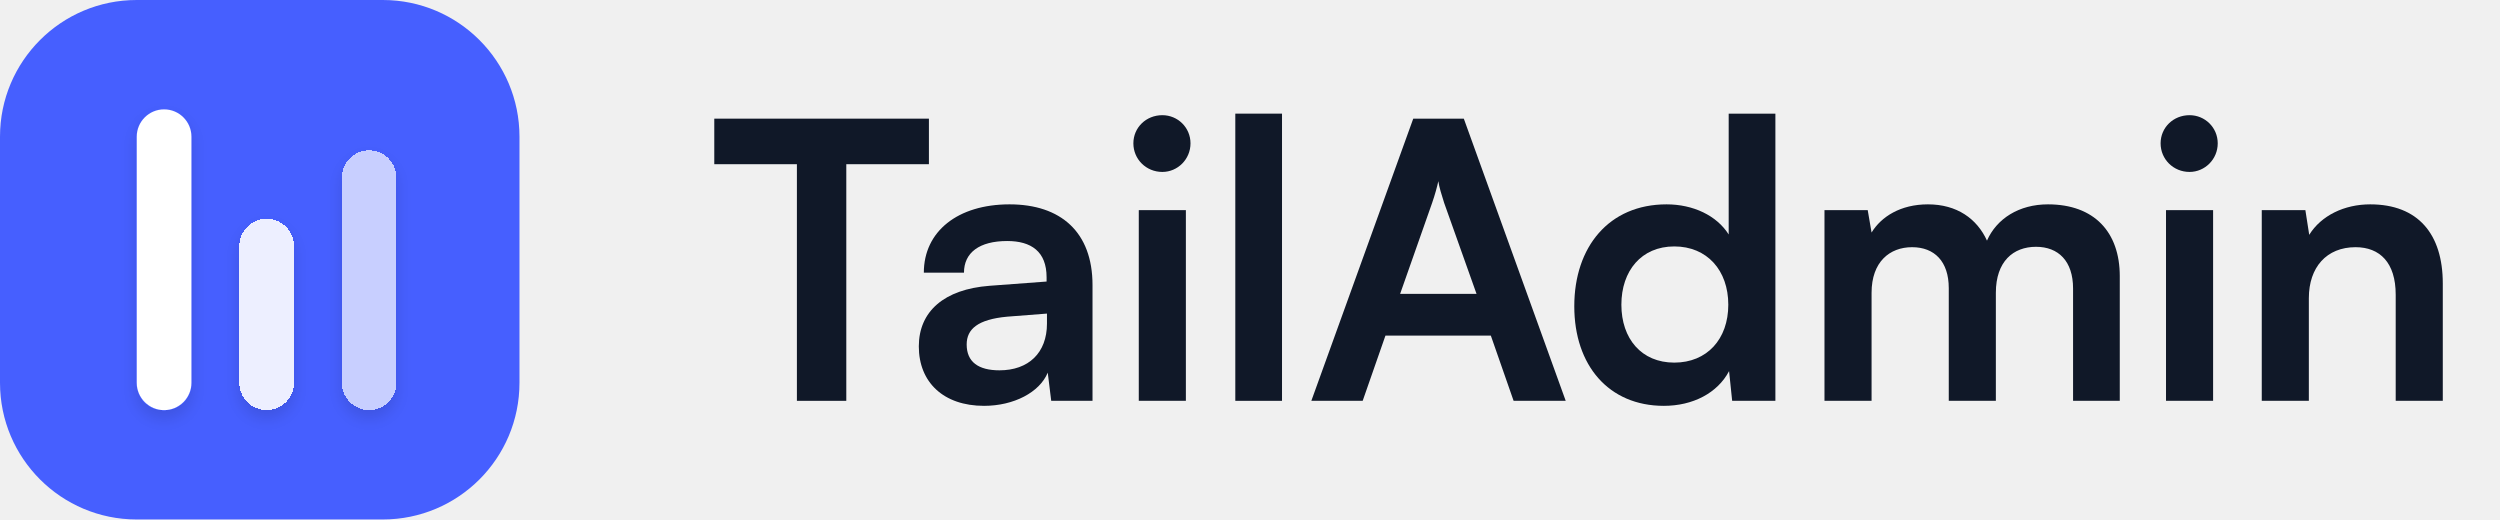
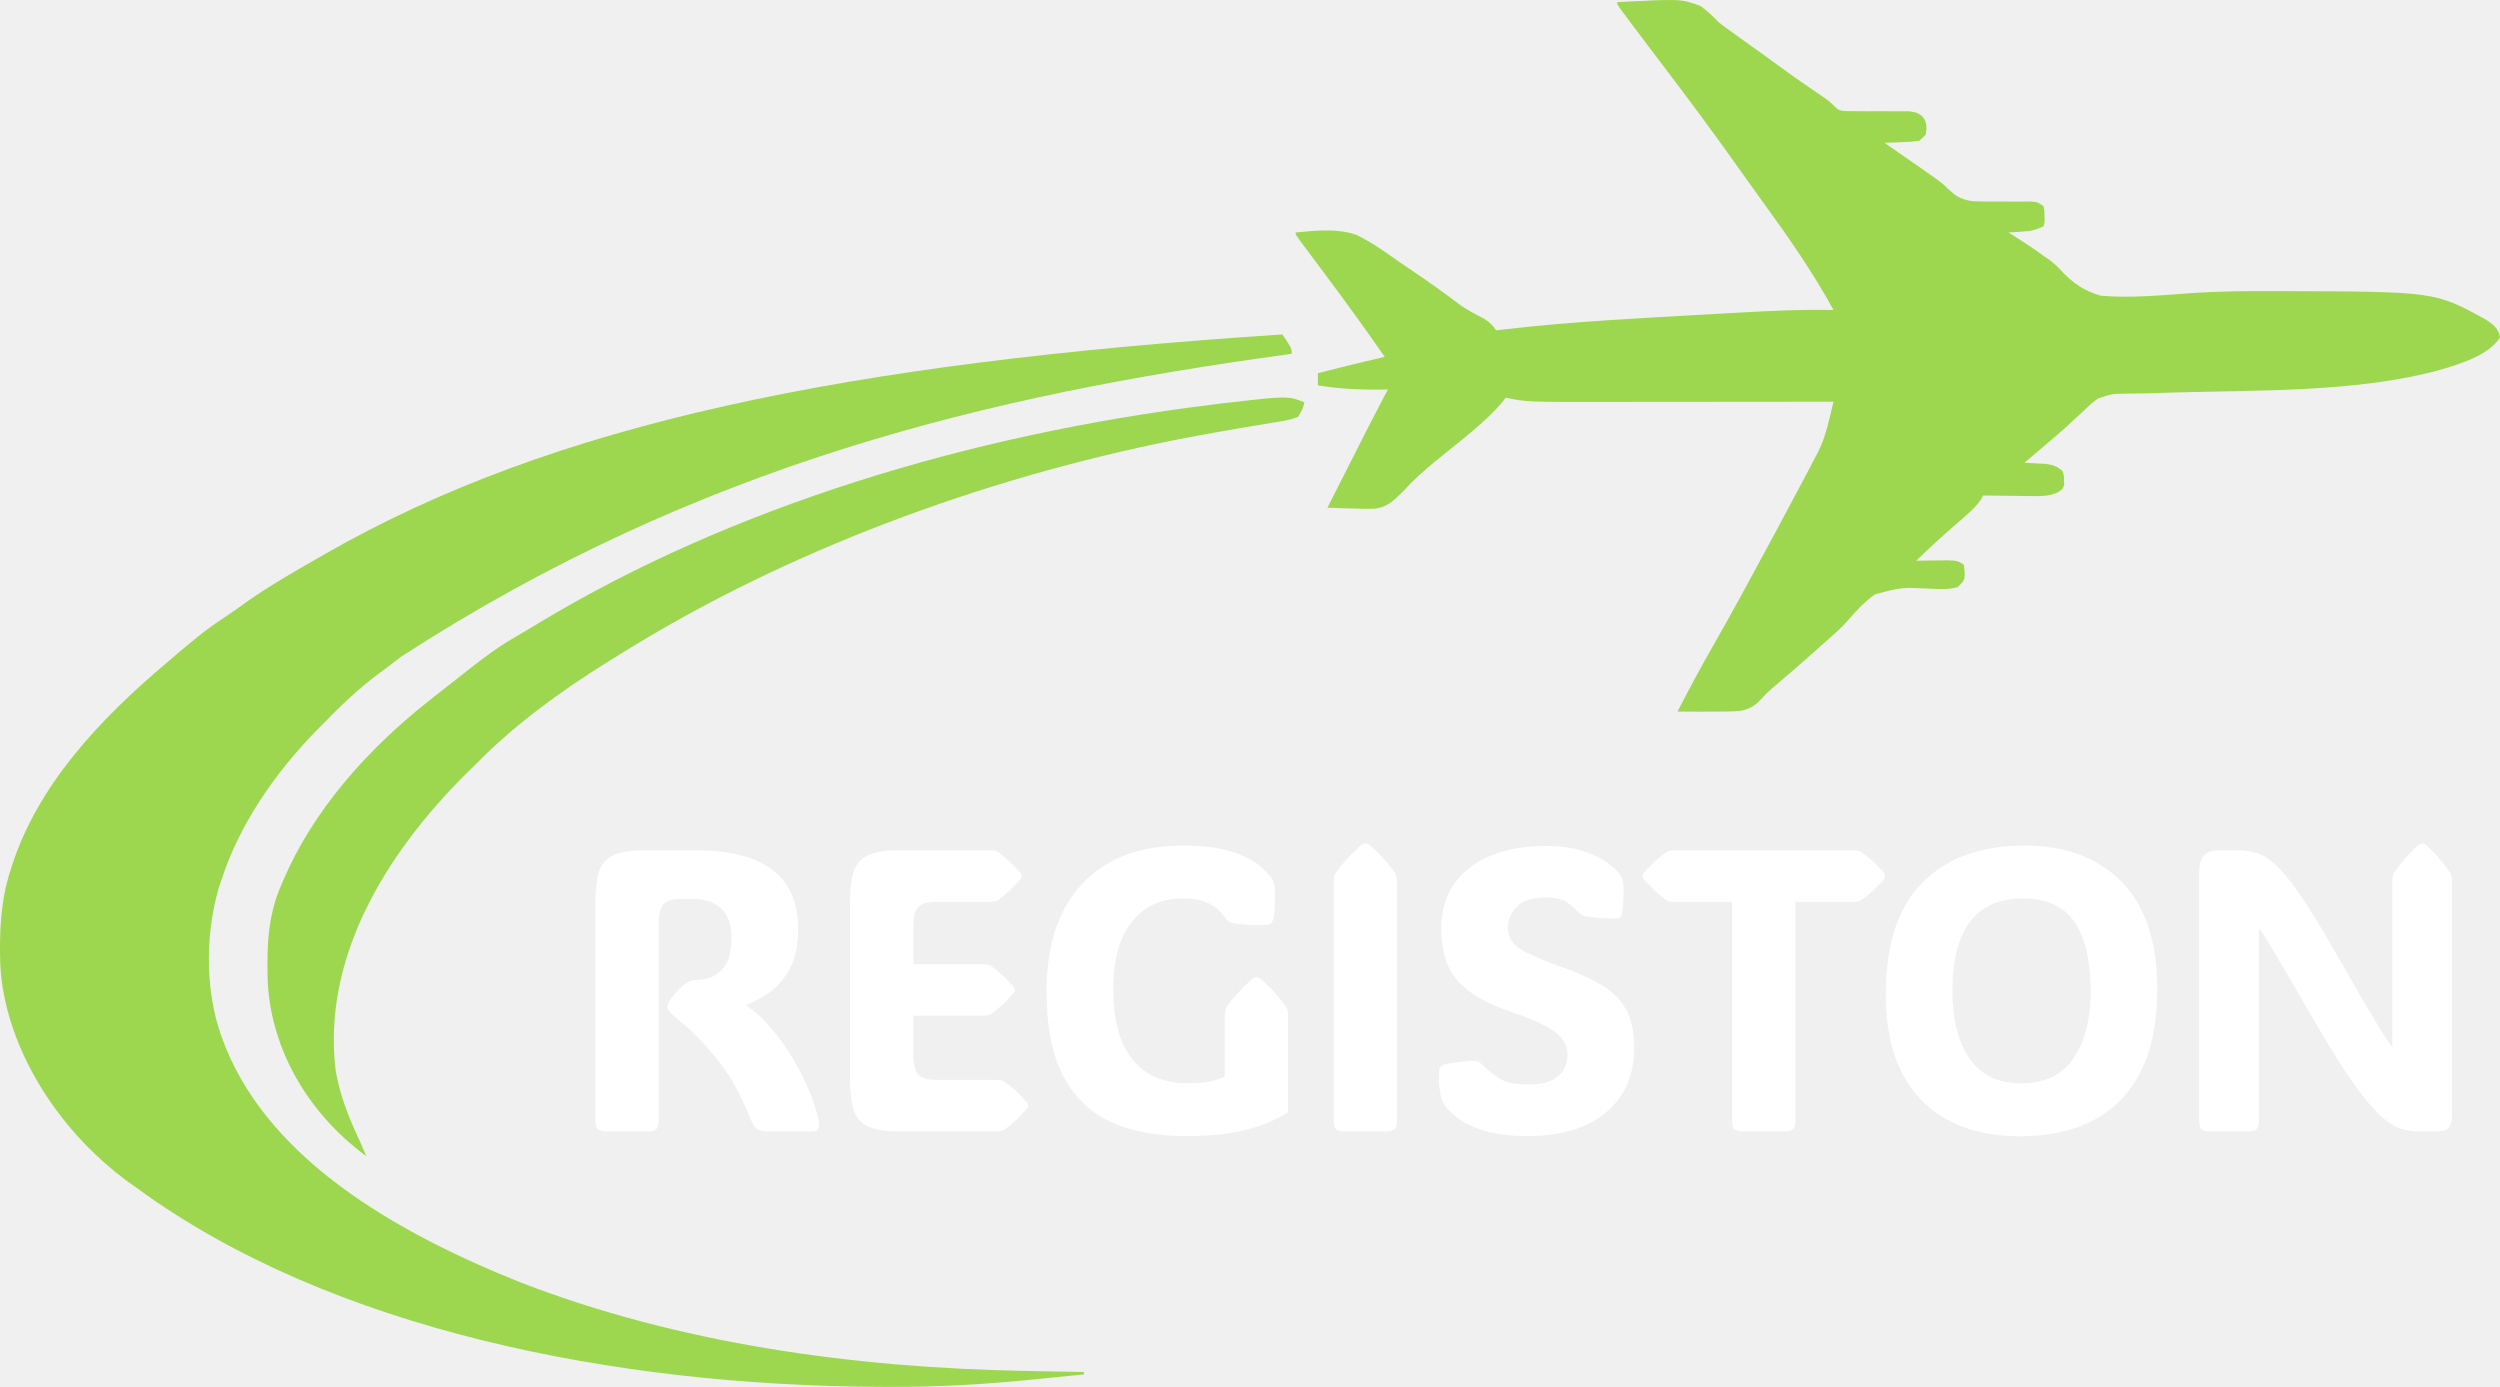
- <svg xmlns="http://www.w3.org/2000/svg" width="154" height="32" viewBox="0 0 154 32" fill="none">
-   <path d="M0 8.421C0 3.77 3.77 0 8.421 0H23.579C28.23 0 32 3.77 32 8.421V23.579C32 28.23 28.23 32 23.579 32H8.421C3.77 32 0 28.23 0 23.579V8.421Z" fill="#465FFF" />
-   <g filter="url(#filter0_d_1624_24907)">
-     <path d="M8.424 8.422C8.424 7.491 9.178 6.737 10.108 6.737V6.737C11.038 6.737 11.792 7.491 11.792 8.422V23.579C11.792 24.51 11.038 25.264 10.108 25.264V25.264C9.178 25.264 8.424 24.51 8.424 23.579V8.422Z" fill="white" />
-   </g>
-   <g filter="url(#filter1_d_1624_24907)">
-     <path d="M14.742 15.157C14.742 14.227 15.496 13.473 16.426 13.473V13.473C17.357 13.473 18.111 14.227 18.111 15.157V23.578C18.111 24.508 17.357 25.262 16.426 25.262V25.262C15.496 25.262 14.742 24.508 14.742 23.578V15.157Z" fill="white" fill-opacity="0.9" shape-rendering="crispEdges" />
-   </g>
-   <g filter="url(#filter2_d_1624_24907)">
-     <path d="M21.055 10.946C21.055 10.016 21.809 9.262 22.739 9.262V9.262C23.669 9.262 24.423 10.016 24.423 10.946V23.578C24.423 24.508 23.669 25.262 22.739 25.262V25.262C21.809 25.262 21.055 24.508 21.055 23.578V10.946Z" fill="white" fill-opacity="0.7" shape-rendering="crispEdges" />
-   </g>
-   <path d="M44 10.115H49.089V24.691H52.132V10.115H57.221V7.309H44V10.115Z" fill="#101828" />
-   <path d="M60.617 25C62.448 25 64.042 24.168 64.541 22.955L64.755 24.691H67.299V17.558C67.299 14.3 65.349 12.588 62.187 12.588C59.001 12.588 56.908 14.252 56.908 16.797H59.381C59.381 15.56 60.332 14.847 62.044 14.847C63.519 14.847 64.47 15.489 64.47 17.082V17.343L60.95 17.605C58.168 17.819 56.599 19.174 56.599 21.338C56.599 23.549 58.121 25 60.617 25ZM61.569 22.812C60.261 22.812 59.547 22.289 59.547 21.219C59.547 20.268 60.237 19.674 62.044 19.507L64.493 19.317V19.935C64.493 21.742 63.352 22.812 61.569 22.812Z" fill="#101828" />
-   <path d="M71.6 10.591C72.551 10.591 73.335 9.806 73.335 8.831C73.335 7.856 72.551 7.095 71.6 7.095C70.601 7.095 69.816 7.856 69.816 8.831C69.816 9.806 70.601 10.591 71.6 10.591ZM70.149 24.691H73.05V12.944H70.149V24.691Z" fill="#101828" />
-   <path d="M78.972 24.691V7H76.095V24.691H78.972Z" fill="#101828" />
-   <path d="M83.941 24.691L85.344 20.672H91.835L93.238 24.691H96.448L90.171 7.309H87.056L80.778 24.691H83.941ZM88.221 12.493C88.387 12.017 88.53 11.494 88.601 11.161C88.649 11.518 88.815 12.041 88.958 12.493L90.955 18.104H86.247L88.221 12.493Z" fill="#101828" />
-   <path d="M102.493 25C104.276 25 105.798 24.215 106.511 22.86L106.701 24.691H109.364V7H106.487V14.443C105.75 13.277 104.3 12.588 102.659 12.588C99.116 12.588 96.976 15.203 96.976 18.865C96.976 22.503 99.092 25 102.493 25ZM103.135 22.337C101.113 22.337 99.877 20.863 99.877 18.77C99.877 16.678 101.113 15.18 103.135 15.18C105.156 15.18 106.463 16.654 106.463 18.77C106.463 20.886 105.156 22.337 103.135 22.337Z" fill="#101828" />
-   <path d="M115.289 24.691V18.033C115.289 16.131 116.406 15.227 117.785 15.227C119.164 15.227 120.044 16.107 120.044 17.748V24.691H122.945V18.033C122.945 16.107 124.015 15.203 125.418 15.203C126.797 15.203 127.701 16.083 127.701 17.771V24.691H130.578V17.011C130.578 14.3 129.008 12.588 126.155 12.588C124.372 12.588 122.993 13.468 122.398 14.823C121.78 13.468 120.543 12.588 118.76 12.588C117.072 12.588 115.883 13.349 115.289 14.324L115.051 12.944H112.388V24.691H115.289Z" fill="#101828" />
-   <path d="M134.876 10.591C135.827 10.591 136.612 9.806 136.612 8.831C136.612 7.856 135.827 7.095 134.876 7.095C133.877 7.095 133.093 7.856 133.093 8.831C133.093 9.806 133.877 10.591 134.876 10.591ZM133.426 24.691H136.327V12.944H133.426V24.691Z" fill="#101828" />
-   <path d="M142.225 24.691V18.366C142.225 16.464 143.318 15.227 145.102 15.227C146.6 15.227 147.575 16.178 147.575 18.152V24.691H150.476V17.462C150.476 14.419 148.954 12.588 146.005 12.588C144.412 12.588 142.985 13.277 142.248 14.466L142.011 12.944H139.324V24.691H142.225Z" fill="#101828" />
-   <defs>
-     <filter id="filter0_d_1624_24907" x="7.424" y="6.237" width="5.368" height="20.526" filterUnits="userSpaceOnUse" color-interpolation-filters="sRGB">
-       <feFlood flood-opacity="0" result="BackgroundImageFix" />
-       <feColorMatrix in="SourceAlpha" type="matrix" values="0 0 0 0 0 0 0 0 0 0 0 0 0 0 0 0 0 0 127 0" result="hardAlpha" />
-       <feOffset dy="0.5" />
-       <feGaussianBlur stdDeviation="0.5" />
-       <feComposite in2="hardAlpha" operator="out" />
-       <feColorMatrix type="matrix" values="0 0 0 0 0 0 0 0 0 0 0 0 0 0 0 0 0 0 0.12 0" />
-       <feBlend mode="normal" in2="BackgroundImageFix" result="effect1_dropShadow_1624_24907" />
-       <feBlend mode="normal" in="SourceGraphic" in2="effect1_dropShadow_1624_24907" result="shape" />
-     </filter>
-     <filter id="filter1_d_1624_24907" x="13.742" y="12.973" width="5.368" height="13.79" filterUnits="userSpaceOnUse" color-interpolation-filters="sRGB">
-       <feFlood flood-opacity="0" result="BackgroundImageFix" />
-       <feColorMatrix in="SourceAlpha" type="matrix" values="0 0 0 0 0 0 0 0 0 0 0 0 0 0 0 0 0 0 127 0" result="hardAlpha" />
-       <feOffset dy="0.5" />
-       <feGaussianBlur stdDeviation="0.5" />
-       <feComposite in2="hardAlpha" operator="out" />
-       <feColorMatrix type="matrix" values="0 0 0 0 0 0 0 0 0 0 0 0 0 0 0 0 0 0 0.12 0" />
-       <feBlend mode="normal" in2="BackgroundImageFix" result="effect1_dropShadow_1624_24907" />
-       <feBlend mode="normal" in="SourceGraphic" in2="effect1_dropShadow_1624_24907" result="shape" />
-     </filter>
-     <filter id="filter2_d_1624_24907" x="20.055" y="8.762" width="5.368" height="18" filterUnits="userSpaceOnUse" color-interpolation-filters="sRGB">
-       <feFlood flood-opacity="0" result="BackgroundImageFix" />
-       <feColorMatrix in="SourceAlpha" type="matrix" values="0 0 0 0 0 0 0 0 0 0 0 0 0 0 0 0 0 0 127 0" result="hardAlpha" />
-       <feOffset dy="0.5" />
-       <feGaussianBlur stdDeviation="0.5" />
-       <feComposite in2="hardAlpha" operator="out" />
-       <feColorMatrix type="matrix" values="0 0 0 0 0 0 0 0 0 0 0 0 0 0 0 0 0 0 0.12 0" />
-       <feBlend mode="normal" in2="BackgroundImageFix" result="effect1_dropShadow_1624_24907" />
-       <feBlend mode="normal" in="SourceGraphic" in2="effect1_dropShadow_1624_24907" result="shape" />
-     </filter>
-   </defs>
+ <svg xmlns="http://www.w3.org/2000/svg" width="137" height="76" viewBox="0 0 137 76" fill="none">
+   <path d="M88.615 0.117C92.145 -0.065 92.145 -0.065 93.199 0.335C93.587 0.621 93.892 0.909 94.195 1.235C94.394 1.386 94.597 1.536 94.806 1.681C94.903 1.753 95 1.824 95.1 1.898C95.597 2.26 96.102 2.617 96.606 2.974C96.929 3.205 97.247 3.437 97.564 3.671C98.215 4.152 98.892 4.617 99.571 5.081C100.273 5.564 100.273 5.564 100.531 5.832C100.801 6.065 100.801 6.065 101.258 6.092C101.427 6.092 101.597 6.091 101.771 6.091C101.956 6.092 102.141 6.094 102.331 6.096C102.62 6.095 102.62 6.095 102.915 6.094C103.297 6.093 103.678 6.094 104.06 6.098C104.229 6.097 104.399 6.097 104.573 6.096C105.008 6.15 105.008 6.15 105.326 6.352C105.623 6.706 105.588 6.984 105.531 7.379C105.416 7.49 105.301 7.6 105.183 7.714C104.729 7.771 104.729 7.771 104.202 7.791C104.027 7.798 103.852 7.806 103.672 7.813C103.537 7.817 103.403 7.822 103.264 7.826C103.401 7.92 103.538 8.015 103.679 8.112C106.4 9.993 106.4 9.993 106.772 10.368C107.152 10.715 107.419 10.922 108.079 11.024C108.614 11.048 109.138 11.051 109.673 11.045C110.036 11.044 110.398 11.045 110.761 11.047C111 11.045 111 11.045 111.244 11.042C111.636 11.066 111.636 11.066 111.984 11.289C112.037 11.547 112.037 11.547 112.039 11.848C112.042 11.947 112.045 12.046 112.048 12.148C112.027 12.233 112.006 12.318 111.984 12.406C111.478 12.622 111.305 12.663 110.731 12.7C110.511 12.713 110.292 12.727 110.066 12.741C110.152 12.796 110.239 12.85 110.328 12.905C110.907 13.271 111.476 13.638 112.006 14.033C112.11 14.104 112.214 14.176 112.322 14.249C112.626 14.486 112.842 14.703 113.08 14.966C113.631 15.51 114.182 15.936 115.124 16.205C116.778 16.346 118.466 16.177 120.115 16.061C121.642 15.956 123.16 15.947 124.694 15.953C124.826 15.954 124.958 15.954 125.093 15.954C133.436 15.98 133.436 15.98 136.222 17.511C136.722 17.837 136.909 18.027 137 18.488C136.409 19.426 135.003 19.899 133.617 20.297C129.185 21.487 123.949 21.379 119.217 21.507C118.797 21.519 118.377 21.532 117.956 21.546C117.509 21.56 117.068 21.567 116.62 21.568C115.736 21.58 115.736 21.58 114.974 21.837C114.67 22.055 114.424 22.279 114.175 22.524C113.986 22.696 113.796 22.868 113.607 23.04C113.513 23.129 113.419 23.217 113.321 23.309C112.849 23.746 112.345 24.167 111.843 24.59C111.667 24.741 111.491 24.891 111.316 25.041C111.191 25.148 111.066 25.255 110.938 25.365C111.045 25.369 111.152 25.374 111.263 25.378C111.474 25.389 111.474 25.389 111.69 25.4C111.83 25.407 111.969 25.413 112.113 25.42C112.577 25.487 112.742 25.574 113.031 25.812C113.106 26.053 113.106 26.053 113.107 26.315C113.11 26.401 113.114 26.488 113.117 26.577C113.031 26.818 113.031 26.818 112.731 26.998C112.263 27.18 112.006 27.192 111.464 27.186C111.301 27.184 111.138 27.183 110.97 27.182C110.801 27.18 110.632 27.177 110.458 27.174C110.287 27.172 110.115 27.171 109.939 27.169C109.516 27.165 109.093 27.16 108.671 27.153C108.636 27.225 108.601 27.297 108.564 27.371C108.218 27.857 107.728 28.261 107.232 28.689C106.462 29.358 105.718 30.032 105.008 30.728C105.168 30.725 105.327 30.723 105.492 30.72C105.699 30.718 105.907 30.716 106.12 30.714C106.326 30.711 106.533 30.709 106.745 30.706C107.275 30.728 107.275 30.728 107.624 30.951C107.705 31.767 107.705 31.767 107.275 32.18C106.772 32.303 106.35 32.293 105.82 32.26C104.2 32.184 104.2 32.184 102.75 32.569C102.123 33.015 101.669 33.53 101.218 34.053C100.9 34.412 100.528 34.739 100.147 35.071C100.006 35.196 99.866 35.322 99.726 35.448C98.86 36.218 97.987 36.986 97.091 37.742C96.806 37.986 96.806 37.986 96.575 38.248C96.221 38.615 95.989 38.842 95.323 38.963C94.804 38.996 94.303 39.001 93.781 38.995C93.514 38.997 93.514 38.997 93.241 38.999C92.803 39.001 92.366 39 91.928 38.995C92.529 37.824 93.149 36.66 93.813 35.503C94.923 33.565 95.978 31.614 97.027 29.663C97.148 29.439 97.269 29.215 97.389 28.991C97.835 28.163 98.278 27.335 98.716 26.505C98.834 26.28 98.953 26.056 99.073 25.831C99.219 25.557 99.362 25.282 99.504 25.006C99.543 24.934 99.582 24.863 99.622 24.789C100.075 23.891 100.247 22.943 100.474 22.014C100.291 22.014 100.109 22.014 99.921 22.015C98.192 22.017 96.463 22.018 94.734 22.02C93.845 22.02 92.956 22.021 92.068 22.022C91.208 22.023 90.349 22.024 89.489 22.024C89.163 22.025 88.837 22.025 88.511 22.026C83.653 22.034 83.653 22.034 82.51 21.79C82.446 21.881 82.446 21.881 82.381 21.972C81.407 23.149 79.94 24.222 78.666 25.269C78.031 25.793 77.441 26.313 76.932 26.89C76.807 27.01 76.807 27.01 76.679 27.132C76.616 27.192 76.554 27.251 76.49 27.313C76.154 27.595 75.904 27.793 75.353 27.878C74.952 27.891 74.566 27.884 74.166 27.866C74.029 27.863 73.892 27.86 73.751 27.857C73.415 27.849 73.079 27.836 72.744 27.823C74.991 23.372 74.991 23.372 76.058 21.343C75.927 21.346 75.796 21.349 75.661 21.351C74.466 21.365 73.382 21.304 72.221 21.12C72.221 20.899 72.221 20.678 72.221 20.45C73.432 20.134 74.652 19.839 75.883 19.556C74.81 18.011 73.699 16.48 72.559 14.955C72.333 14.652 72.107 14.35 71.881 14.047C71.743 13.861 71.604 13.675 71.465 13.49C71 12.866 71 12.866 71 12.741C72.108 12.627 73.314 12.509 74.334 12.873C75.223 13.305 75.957 13.839 76.701 14.368C76.93 14.524 77.159 14.678 77.39 14.833C78.294 15.443 79.17 16.066 80.016 16.71C80.412 16.997 80.873 17.229 81.336 17.47C81.655 17.667 81.814 17.844 81.987 18.104C82.242 18.073 82.242 18.073 82.502 18.042C86.21 17.615 89.971 17.429 93.721 17.22C94.085 17.2 94.448 17.179 94.811 17.158C96.702 17.051 98.574 16.949 100.474 16.987C99.389 14.986 98.061 13.077 96.668 11.16C96.246 10.579 95.83 9.997 95.418 9.413C93.95 7.336 92.424 5.28 90.86 3.232C90.335 2.545 89.816 1.855 89.301 1.165C89.194 1.021 89.194 1.021 89.084 0.874C88.615 0.243 88.615 0.243 88.615 0.117Z" fill="#9DD74F" />
+   <path d="M70.271 18.326C70.788 19.09 70.788 19.09 70.788 19.389C70.633 19.41 70.477 19.431 70.317 19.453C54.363 21.652 38.347 25.385 21.968 35.995C21.106 36.659 21.106 36.659 20.776 36.899C19.607 37.766 18.629 38.719 17.656 39.715C17.582 39.79 17.508 39.864 17.431 39.941C15.021 42.387 13.106 45.23 12.136 48.217C12.084 48.368 12.033 48.52 11.98 48.675C11.211 51.375 11.229 54.606 12.308 57.251C12.345 57.343 12.382 57.434 12.42 57.528C14.93 63.532 21.506 67.472 28.526 70.276C37.136 73.609 46.7 74.958 56.265 75.128C56.571 75.133 56.876 75.139 57.182 75.145C57.922 75.159 58.663 75.173 59.403 75.186C59.403 75.23 59.403 75.274 59.403 75.319C58.667 75.393 57.932 75.466 57.196 75.538C56.947 75.563 56.698 75.588 56.449 75.613C53.898 75.87 51.369 76.008 48.794 76C48.587 75.999 48.38 75.999 48.167 75.998C33.795 75.93 18.134 72.902 7.478 65.089C7.343 64.994 7.209 64.899 7.07 64.801C2.957 61.803 0.201 57.126 0.011 52.775C-0.032 51.039 0.028 49.373 0.577 47.686C0.606 47.595 0.635 47.505 0.664 47.412C2.067 43.089 5.346 39.501 9.203 36.261C9.373 36.116 9.543 35.971 9.712 35.826C10.539 35.125 11.358 34.439 12.304 33.831C12.718 33.561 13.109 33.275 13.505 32.989C14.763 32.107 16.117 31.327 17.483 30.548C17.657 30.448 17.657 30.448 17.835 30.346C30.342 23.178 46.36 19.9 70.271 18.326Z" fill="#9DD74F" />
+   <path d="M71.485 22.046C71.382 22.427 71.382 22.427 71.14 22.843C70.652 23.014 70.652 23.014 70.025 23.116C69.911 23.135 69.798 23.155 69.681 23.175C69.437 23.217 69.192 23.257 68.947 23.296C68.294 23.4 67.644 23.517 66.993 23.631C66.795 23.666 66.795 23.666 66.594 23.701C55.708 25.601 44.837 29.476 35.948 34.666C35.84 34.729 35.732 34.792 35.621 34.857C34.915 35.272 34.221 35.696 33.533 36.128C33.44 36.186 33.347 36.243 33.251 36.303C30.647 37.93 28.131 39.773 26.115 41.84C25.956 41.996 25.797 42.151 25.637 42.307C20.941 46.938 17.677 52.659 18.39 58.629C18.611 59.998 19.124 61.271 19.732 62.565C19.848 62.831 19.964 63.096 20.077 63.362C16.67 60.855 14.78 57.209 14.666 53.624C14.625 51.856 14.674 50.17 15.42 48.483C15.457 48.396 15.494 48.309 15.532 48.22C17.13 44.503 19.991 41.175 23.527 38.386C23.656 38.285 23.784 38.184 23.916 38.079C27.115 35.557 27.115 35.557 28.875 34.533C29.094 34.401 29.313 34.269 29.532 34.136C40.07 27.779 53.148 23.815 66.32 22.187C66.545 22.159 66.769 22.13 67.001 22.101C70.553 21.687 70.553 21.687 71.485 22.046Z" fill="#9DD74F" />
+   <path d="M36.098 61.431C36.098 61.645 36.052 61.796 35.959 61.882C35.873 61.961 35.722 62 35.507 62H33.219C33.005 62 32.85 61.961 32.757 61.882C32.672 61.796 32.629 61.645 32.629 61.431V49.475C32.629 48.758 32.693 48.193 32.822 47.777C32.958 47.355 33.216 47.054 33.595 46.875C33.982 46.689 34.544 46.596 35.282 46.596H38.129C41.867 46.596 43.736 48.032 43.736 50.903C43.736 51.777 43.589 52.493 43.295 53.052C43.002 53.61 42.637 54.047 42.2 54.362C41.763 54.67 41.333 54.903 40.911 55.06V55.114C41.391 55.429 41.845 55.845 42.275 56.36C42.712 56.869 43.106 57.424 43.457 58.025C43.808 58.62 44.105 59.211 44.348 59.798C44.592 60.378 44.76 60.897 44.853 61.355C44.896 61.57 44.896 61.731 44.853 61.839C44.817 61.946 44.696 62 44.488 62H42.006C41.82 62 41.656 61.961 41.512 61.882C41.376 61.803 41.251 61.62 41.136 61.334C40.592 59.966 39.965 58.852 39.256 57.993C38.547 57.127 37.864 56.432 37.205 55.909C36.782 55.573 36.571 55.333 36.571 55.19C36.571 55.075 36.639 54.917 36.775 54.717C36.861 54.595 36.986 54.448 37.151 54.276C37.316 54.105 37.459 53.976 37.581 53.89C37.702 53.804 37.799 53.75 37.871 53.728C37.95 53.707 38.068 53.696 38.225 53.696C38.755 53.696 39.196 53.514 39.547 53.148C39.905 52.783 40.084 52.207 40.084 51.419C40.084 50.674 39.894 50.13 39.514 49.786C39.142 49.435 38.626 49.26 37.967 49.26H37.323C36.85 49.26 36.528 49.36 36.356 49.56C36.184 49.761 36.098 50.105 36.098 50.592V61.431ZM49.233 62C48.496 62 47.934 61.907 47.547 61.721C47.167 61.535 46.91 61.23 46.773 60.808C46.645 60.385 46.58 59.823 46.58 59.121V49.475C46.58 48.758 46.645 48.193 46.773 47.777C46.91 47.355 47.167 47.054 47.547 46.875C47.934 46.689 48.496 46.596 49.233 46.596H54.282C54.454 46.596 54.583 46.624 54.669 46.682C54.855 46.81 55.048 46.965 55.249 47.144C55.45 47.323 55.661 47.537 55.883 47.788C55.954 47.881 55.99 47.956 55.99 48.014C55.99 48.078 55.954 48.15 55.883 48.228C55.661 48.479 55.45 48.694 55.249 48.873C55.048 49.052 54.855 49.206 54.669 49.335C54.569 49.392 54.44 49.421 54.282 49.421H51.274C50.802 49.421 50.48 49.521 50.308 49.722C50.136 49.922 50.05 50.266 50.05 50.753V52.837H53.906C54.078 52.837 54.207 52.866 54.293 52.923C54.479 53.052 54.672 53.206 54.873 53.385C55.074 53.564 55.285 53.779 55.507 54.029C55.578 54.122 55.614 54.198 55.614 54.255C55.614 54.319 55.578 54.391 55.507 54.47C55.285 54.72 55.074 54.935 54.873 55.114C54.672 55.293 54.479 55.447 54.293 55.576C54.193 55.633 54.064 55.662 53.906 55.662H50.05V57.832C50.05 58.312 50.136 58.656 50.308 58.863C50.48 59.071 50.802 59.175 51.274 59.175H54.637C54.809 59.175 54.938 59.203 55.023 59.261C55.21 59.39 55.403 59.544 55.603 59.723C55.804 59.902 56.015 60.117 56.237 60.367C56.309 60.46 56.345 60.535 56.345 60.593C56.345 60.657 56.309 60.729 56.237 60.808C56.015 61.058 55.804 61.273 55.603 61.452C55.403 61.631 55.21 61.785 55.023 61.914C54.923 61.971 54.794 62 54.637 62H49.233ZM70.586 60.947C70.415 61.069 70.106 61.237 69.662 61.452C69.226 61.66 68.621 61.846 67.847 62.011C67.074 62.175 66.103 62.258 64.936 62.258C63.368 62.258 62.014 62 60.875 61.484C59.744 60.962 58.874 60.12 58.265 58.96C57.656 57.793 57.352 56.249 57.352 54.33C57.352 51.773 58.007 49.804 59.318 48.422C60.628 47.033 62.455 46.338 64.796 46.338C65.913 46.338 66.805 46.445 67.471 46.66C68.137 46.875 68.642 47.126 68.986 47.412C69.329 47.699 69.569 47.949 69.706 48.164C69.756 48.243 69.791 48.315 69.813 48.379C69.834 48.436 69.849 48.529 69.856 48.658C69.877 48.83 69.881 49.081 69.867 49.41C69.859 49.74 69.834 50.03 69.791 50.28C69.763 50.438 69.716 50.542 69.652 50.592C69.623 50.62 69.573 50.645 69.501 50.667C69.43 50.688 69.322 50.699 69.179 50.699C68.95 50.699 68.681 50.692 68.373 50.678C68.073 50.656 67.851 50.635 67.707 50.613C67.535 50.585 67.41 50.545 67.331 50.495C67.26 50.438 67.181 50.352 67.095 50.237C67.009 50.123 66.891 49.99 66.741 49.84C66.59 49.682 66.361 49.543 66.053 49.421C65.752 49.299 65.333 49.238 64.796 49.238C63.615 49.238 62.687 49.668 62.014 50.527C61.341 51.38 61.004 52.608 61.004 54.212C61.004 55.895 61.352 57.173 62.046 58.047C62.748 58.921 63.754 59.357 65.065 59.357C65.724 59.357 66.207 59.311 66.515 59.218C66.83 59.117 67.031 59.042 67.117 58.992V55.651C67.117 55.444 67.152 55.286 67.224 55.179C67.546 54.706 67.998 54.208 68.578 53.685C68.685 53.6 68.778 53.557 68.857 53.557C68.943 53.557 69.032 53.6 69.125 53.685C69.441 53.958 69.706 54.219 69.92 54.47C70.135 54.713 70.321 54.95 70.479 55.179C70.55 55.293 70.586 55.451 70.586 55.651V60.947ZM76.556 61.431C76.556 61.645 76.51 61.796 76.417 61.882C76.331 61.961 76.18 62 75.966 62H73.677C73.463 62 73.309 61.961 73.216 61.882C73.13 61.796 73.087 61.645 73.087 61.431V48.315C73.087 48.107 73.123 47.949 73.194 47.842C73.516 47.369 73.968 46.871 74.548 46.349C74.655 46.263 74.748 46.22 74.827 46.22C74.913 46.22 75.002 46.263 75.096 46.349C75.411 46.621 75.676 46.882 75.89 47.133C76.105 47.376 76.291 47.613 76.449 47.842C76.521 47.956 76.556 48.114 76.556 48.315V61.431ZM83.773 62.258C82.863 62.258 82.108 62.175 81.506 62.011C80.912 61.846 80.432 61.642 80.067 61.398C79.709 61.148 79.433 60.901 79.24 60.657C79.175 60.564 79.118 60.475 79.068 60.389C79.017 60.303 78.982 60.206 78.96 60.099C78.931 59.955 78.903 59.769 78.874 59.54C78.846 59.304 78.842 59.032 78.864 58.724C78.871 58.595 78.896 58.505 78.939 58.455C78.989 58.398 79.071 58.355 79.186 58.326C79.393 58.276 79.662 58.233 79.991 58.197C80.328 58.154 80.568 58.133 80.711 58.133C80.862 58.133 80.983 58.161 81.076 58.219C81.169 58.276 81.281 58.373 81.409 58.509C81.553 58.659 81.8 58.852 82.151 59.089C82.501 59.318 83.042 59.433 83.773 59.433C84.475 59.433 85.004 59.286 85.362 58.992C85.721 58.699 85.9 58.29 85.9 57.768C85.9 57.488 85.814 57.227 85.642 56.983C85.477 56.733 85.173 56.486 84.729 56.242C84.285 55.992 83.651 55.73 82.827 55.458C81.467 55 80.486 54.43 79.884 53.75C79.282 53.07 78.982 52.124 78.982 50.914C78.982 49.911 79.225 49.074 79.712 48.4C80.199 47.727 80.872 47.219 81.732 46.875C82.591 46.531 83.583 46.359 84.707 46.359C85.574 46.359 86.29 46.463 86.856 46.671C87.429 46.871 87.873 47.101 88.188 47.358C88.503 47.609 88.707 47.813 88.8 47.971C88.857 48.064 88.893 48.135 88.907 48.185C88.929 48.228 88.943 48.289 88.95 48.368C88.972 48.59 88.979 48.837 88.972 49.109C88.965 49.382 88.94 49.69 88.897 50.033C88.875 50.148 88.836 50.227 88.778 50.27C88.728 50.305 88.65 50.323 88.542 50.323C87.847 50.338 87.31 50.302 86.931 50.216C86.781 50.18 86.68 50.144 86.63 50.108C86.58 50.073 86.516 50.015 86.437 49.937C86.322 49.8 86.139 49.643 85.889 49.464C85.645 49.278 85.251 49.185 84.707 49.185C83.955 49.185 83.422 49.356 83.107 49.7C82.791 50.037 82.634 50.416 82.634 50.839C82.634 51.34 82.867 51.734 83.332 52.02C83.798 52.3 84.532 52.618 85.534 52.977C86.372 53.27 87.092 53.589 87.694 53.933C88.295 54.276 88.754 54.717 89.069 55.254C89.391 55.791 89.552 56.5 89.552 57.381C89.552 58.477 89.298 59.386 88.789 60.109C88.288 60.833 87.6 61.373 86.727 61.731C85.86 62.082 84.876 62.258 83.773 62.258ZM98.39 61.431C98.39 61.645 98.344 61.796 98.251 61.882C98.165 61.961 98.014 62 97.799 62H95.511C95.296 62 95.142 61.961 95.049 61.882C94.963 61.796 94.921 61.645 94.921 61.431V49.421H91.719C91.547 49.421 91.419 49.392 91.333 49.335C91.146 49.206 90.953 49.052 90.752 48.873C90.559 48.694 90.348 48.479 90.119 48.228C90.047 48.135 90.011 48.06 90.011 48.003C90.011 47.938 90.047 47.867 90.119 47.788C90.348 47.537 90.559 47.323 90.752 47.144C90.953 46.965 91.146 46.81 91.333 46.682C91.433 46.624 91.562 46.596 91.719 46.596H101.602C101.774 46.596 101.903 46.624 101.989 46.682C102.175 46.81 102.368 46.965 102.569 47.144C102.769 47.323 102.981 47.537 103.203 47.788C103.274 47.881 103.31 47.956 103.31 48.014C103.31 48.078 103.274 48.15 103.203 48.228C102.981 48.479 102.769 48.694 102.569 48.873C102.368 49.052 102.175 49.206 101.989 49.335C101.889 49.392 101.76 49.421 101.602 49.421H98.39V61.431ZM110.698 62.269C109.209 62.269 107.912 61.982 106.81 61.409C105.707 60.836 104.851 59.973 104.242 58.82C103.641 57.667 103.34 56.228 103.34 54.502C103.34 51.759 104.009 49.715 105.349 48.368C106.688 47.015 108.553 46.338 110.945 46.338C113.187 46.338 114.959 47 116.263 48.325C117.566 49.643 118.218 51.598 118.218 54.19C118.218 56.024 117.913 57.538 117.305 58.734C116.696 59.923 115.829 60.811 114.705 61.398C113.581 61.978 112.245 62.269 110.698 62.269ZM110.763 59.368C112.052 59.368 113.008 58.906 113.631 57.982C114.254 57.059 114.565 55.859 114.565 54.384C114.565 52.672 114.272 51.387 113.685 50.527C113.097 49.668 112.152 49.238 110.849 49.238C108.278 49.238 106.992 50.932 106.992 54.319C106.992 55.83 107.3 57.051 107.916 57.982C108.539 58.906 109.488 59.368 110.763 59.368ZM123.79 61.431C123.79 61.645 123.747 61.796 123.662 61.882C123.583 61.961 123.44 62 123.232 62H121.073C120.872 62 120.729 61.961 120.643 61.882C120.557 61.796 120.514 61.645 120.514 61.431V47.82C120.514 47.398 120.596 47.09 120.761 46.897C120.926 46.696 121.216 46.596 121.631 46.596H122.63C122.996 46.596 123.339 46.646 123.662 46.746C123.991 46.839 124.338 47.054 124.704 47.391C125.076 47.727 125.506 48.25 125.993 48.959C126.487 49.661 127.081 50.62 127.776 51.838C128.442 52.998 128.975 53.925 129.376 54.62C129.785 55.315 130.1 55.845 130.322 56.21C130.544 56.575 130.708 56.837 130.816 56.994C130.93 57.152 131.024 57.281 131.095 57.381V48.315C131.095 48.107 131.127 47.949 131.192 47.842C131.5 47.369 131.926 46.871 132.47 46.349C132.578 46.263 132.667 46.22 132.739 46.22C132.817 46.22 132.903 46.263 132.996 46.349C133.29 46.621 133.537 46.882 133.738 47.133C133.945 47.376 134.124 47.613 134.275 47.842C134.339 47.956 134.371 48.114 134.371 48.315V61.108C134.371 61.431 134.311 61.66 134.189 61.796C134.067 61.932 133.845 62 133.523 62H132.492C132.184 62 131.869 61.95 131.546 61.85C131.224 61.742 130.859 61.506 130.451 61.141C130.042 60.768 129.559 60.192 129 59.411C128.442 58.63 127.769 57.563 126.981 56.21C126.315 55.057 125.781 54.14 125.38 53.46C124.986 52.78 124.686 52.268 124.478 51.924C124.27 51.573 124.12 51.329 124.027 51.193C123.934 51.05 123.855 50.943 123.79 50.871V61.431Z" fill="white" />
</svg>
